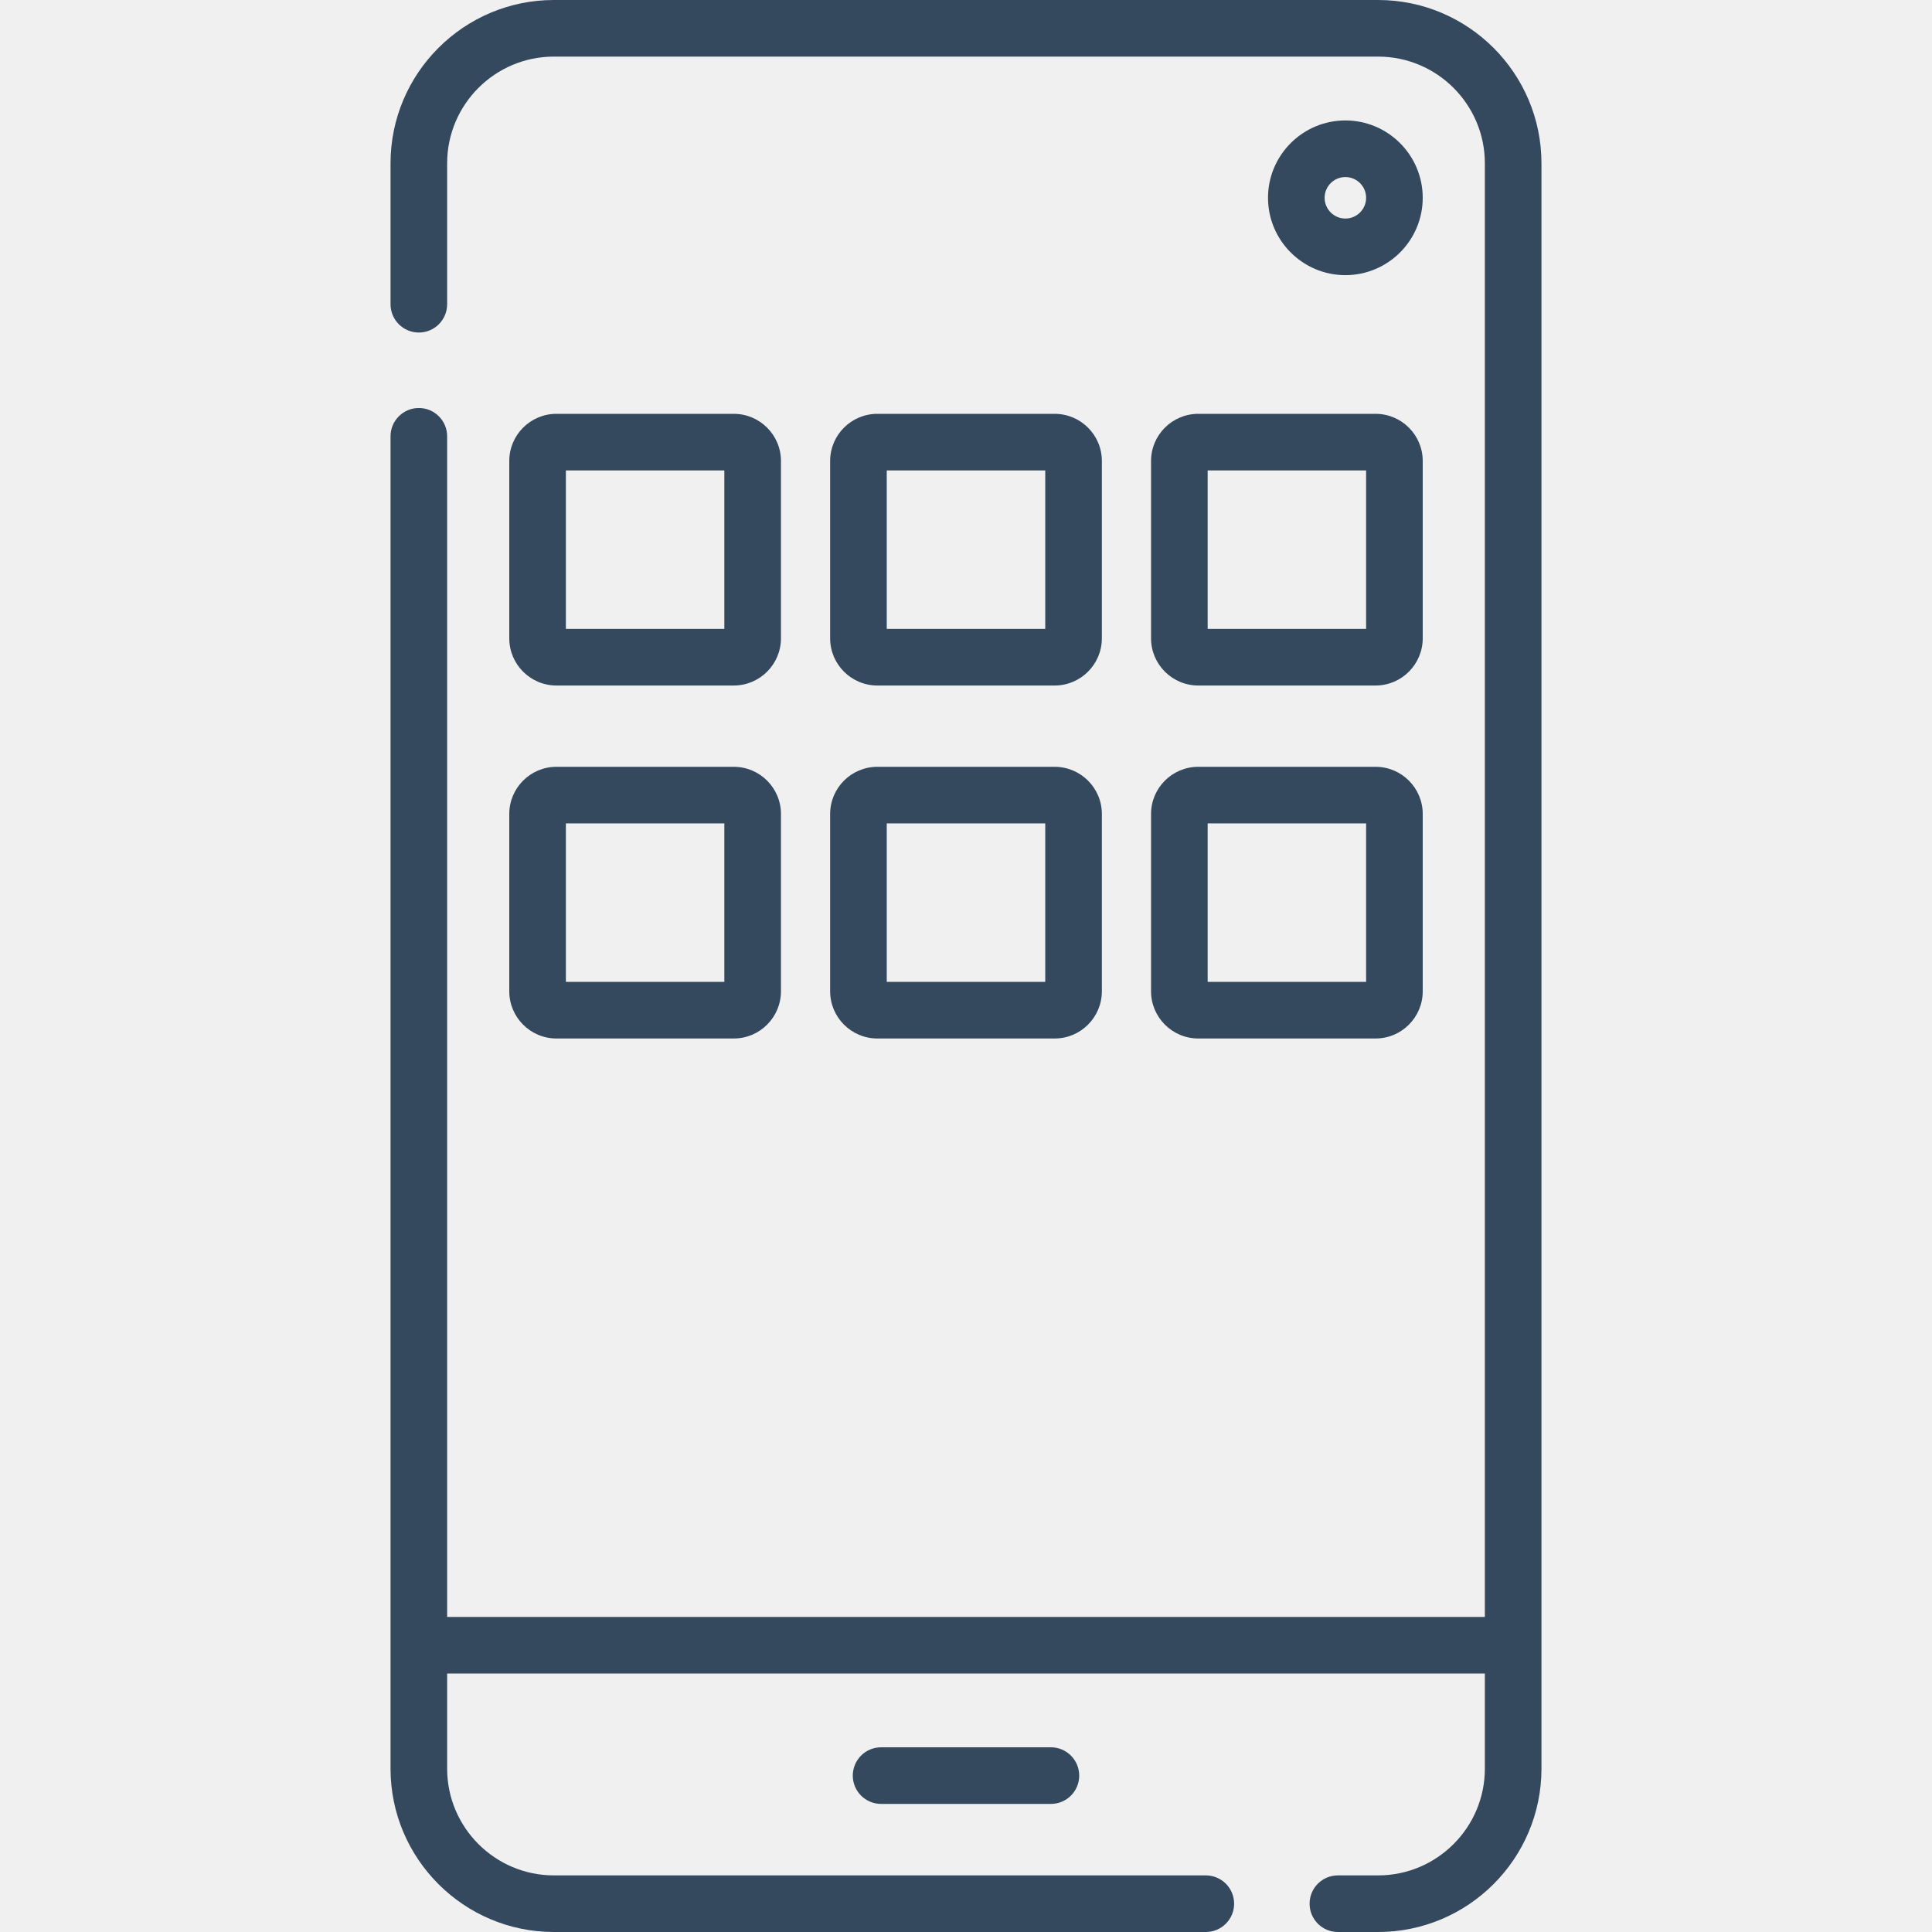
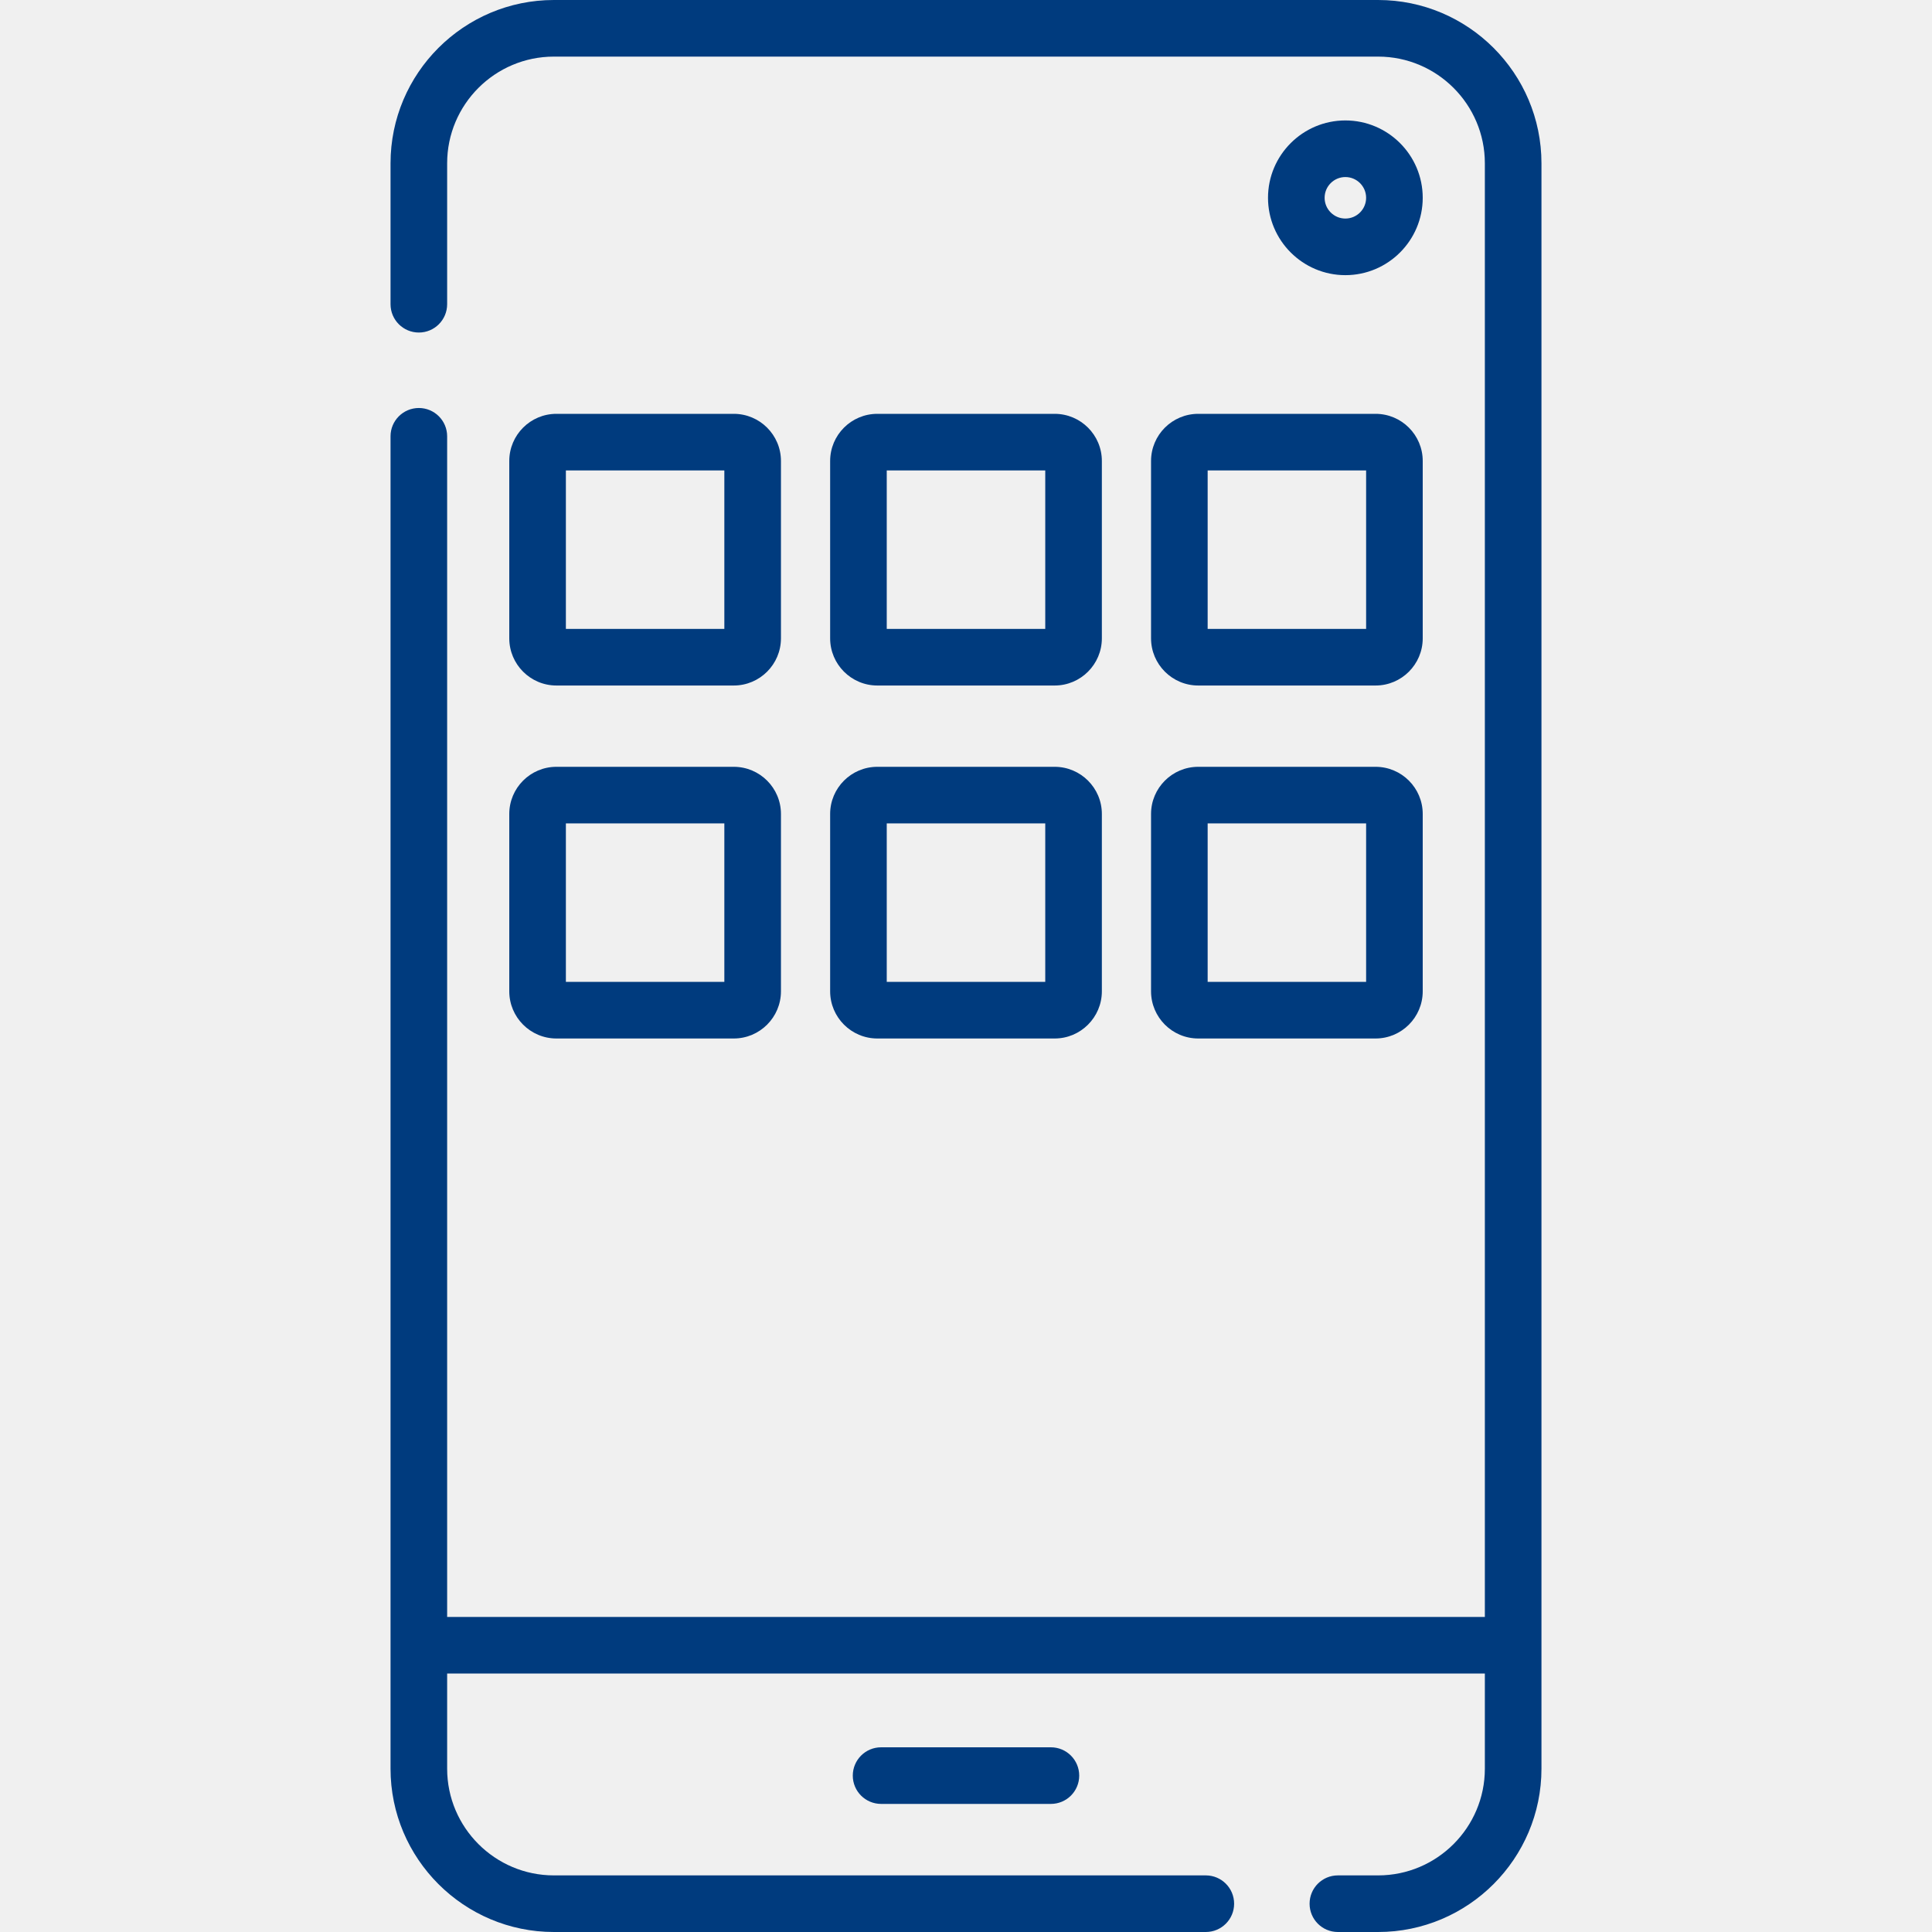
<svg xmlns="http://www.w3.org/2000/svg" width="50" height="50" viewBox="0 0 50 50" fill="none">
  <g clip-path="url(#clip0)">
-     <path d="M34.818 7.121C33.715 7.121 32.816 6.223 32.816 5.119C32.816 4.015 33.715 3.117 34.818 3.117C35.922 3.117 36.82 4.015 36.82 5.119C36.82 6.223 35.922 7.121 34.818 7.121ZM34.818 4.582C34.522 4.582 34.281 4.823 34.281 5.119C34.281 5.415 34.522 5.656 34.818 5.656C35.115 5.656 35.355 5.415 35.355 5.119C35.355 4.823 35.114 4.582 34.818 4.582Z" fill="#34495E" />
-     <path d="M35.665 0H14.335C12.004 0 10.107 1.896 10.107 4.227V7.873C10.107 8.278 10.435 8.606 10.84 8.606C11.244 8.606 11.572 8.278 11.572 7.873V4.227C11.572 2.704 12.811 1.465 14.335 1.465H35.665C37.189 1.465 38.428 2.704 38.428 4.227V41.846H11.572V11.291C11.572 10.887 11.244 10.559 10.84 10.559C10.435 10.559 10.107 10.887 10.107 11.291V42.578V45.773C10.107 48.104 12.004 50 14.335 50H31.206C31.611 50 31.939 49.672 31.939 49.268C31.939 48.863 31.611 48.535 31.206 48.535H14.335C12.812 48.535 11.572 47.296 11.572 45.773V43.31H38.428V45.773C38.428 47.296 37.189 48.535 35.665 48.535H34.624C34.219 48.535 33.892 48.863 33.892 49.268C33.892 49.672 34.219 50 34.624 50H35.665C37.996 50 39.893 48.104 39.893 45.773V42.578V4.227C39.893 1.896 37.996 0 35.665 0V0Z" fill="#34495E" />
-     <path d="M22.803 45.22C22.398 45.22 22.07 45.548 22.07 45.953C22.07 46.357 22.398 46.685 22.803 46.685H27.197C27.602 46.685 27.93 46.357 27.93 45.953C27.93 45.548 27.602 45.22 27.197 45.22H22.803Z" fill="#34495E" />
-     <path d="M22.705 17.741H27.295C27.968 17.741 28.516 17.193 28.516 16.52V11.93C28.516 11.257 27.968 10.71 27.295 10.71H22.705C22.032 10.71 21.484 11.257 21.484 11.93V16.52C21.484 17.193 22.032 17.741 22.705 17.741ZM22.949 12.175H27.051V16.276H22.949V12.175Z" fill="#34495E" />
-     <path d="M14.4 17.741H18.99C19.663 17.741 20.211 17.193 20.211 16.52V11.93C20.211 11.257 19.663 10.71 18.99 10.71H14.4C13.727 10.71 13.18 11.257 13.18 11.93V16.52C13.18 17.193 13.727 17.741 14.4 17.741ZM14.645 12.175H18.746V16.276H14.645V12.175Z" fill="#34495E" />
-     <path d="M31.01 17.741H35.6C36.273 17.741 36.82 17.193 36.82 16.52V11.93C36.82 11.257 36.273 10.71 35.6 10.71H31.01C30.337 10.71 29.789 11.257 29.789 11.93V16.52C29.789 17.193 30.337 17.741 31.01 17.741ZM31.254 12.175H35.355V16.276H31.254V12.175Z" fill="#34495E" />
-     <path d="M21.484 25.655C21.484 26.328 22.032 26.876 22.705 26.876H27.295C27.968 26.876 28.516 26.328 28.516 25.655V21.065C28.516 20.392 27.968 19.845 27.295 19.845H22.705C22.032 19.845 21.484 20.392 21.484 21.065V25.655ZM22.949 21.309H27.051V25.411H22.949V21.309Z" fill="#34495E" />
-     <path d="M13.18 25.655C13.18 26.328 13.727 26.876 14.4 26.876H18.99C19.663 26.876 20.211 26.328 20.211 25.655V21.065C20.211 20.392 19.663 19.845 18.99 19.845H14.4C13.727 19.845 13.18 20.392 13.18 21.065V25.655ZM14.645 21.309H18.746V25.411H14.645V21.309Z" fill="#34495E" />
-     <path d="M29.789 25.655C29.789 26.328 30.337 26.876 31.01 26.876H35.6C36.273 26.876 36.82 26.328 36.82 25.655V21.065C36.82 20.392 36.273 19.845 35.6 19.845H31.01C30.337 19.845 29.789 20.392 29.789 21.065V25.655ZM31.254 21.309H35.355V25.411H31.254V21.309Z" fill="#34495E" />
+     <path d="M34.818 7.121C33.715 7.121 32.816 6.223 32.816 5.119C32.816 4.015 33.715 3.117 34.818 3.117C35.922 3.117 36.82 4.015 36.82 5.119C36.82 6.223 35.922 7.121 34.818 7.121ZM34.818 4.582C34.522 4.582 34.281 4.823 34.281 5.119C34.281 5.415 34.522 5.656 34.818 5.656C35.115 5.656 35.355 5.415 35.355 5.119C35.355 4.823 35.114 4.582 34.818 4.582Z" fill="#003B7E" />
+     <path d="M35.665 0H14.335C12.004 0 10.107 1.896 10.107 4.227V7.873C10.107 8.278 10.435 8.606 10.84 8.606C11.244 8.606 11.572 8.278 11.572 7.873V4.227C11.572 2.704 12.811 1.465 14.335 1.465H35.665C37.189 1.465 38.428 2.704 38.428 4.227V41.846H11.572V11.291C11.572 10.887 11.244 10.559 10.84 10.559C10.435 10.559 10.107 10.887 10.107 11.291V42.578V45.773C10.107 48.104 12.004 50 14.335 50H31.206C31.611 50 31.939 49.672 31.939 49.268C31.939 48.863 31.611 48.535 31.206 48.535H14.335C12.812 48.535 11.572 47.296 11.572 45.773V43.31H38.428V45.773C38.428 47.296 37.189 48.535 35.665 48.535H34.624C34.219 48.535 33.892 48.863 33.892 49.268C33.892 49.672 34.219 50 34.624 50H35.665C37.996 50 39.893 48.104 39.893 45.773V42.578V4.227C39.893 1.896 37.996 0 35.665 0V0Z" fill="#003B7E" />
+     <path d="M22.803 45.22C22.398 45.22 22.07 45.548 22.07 45.953C22.07 46.357 22.398 46.685 22.803 46.685H27.197C27.602 46.685 27.93 46.357 27.93 45.953C27.93 45.548 27.602 45.22 27.197 45.22H22.803Z" fill="#003B7E" />
+     <path d="M22.705 17.741H27.295C27.968 17.741 28.516 17.193 28.516 16.52V11.93C28.516 11.257 27.968 10.71 27.295 10.71H22.705C22.032 10.71 21.484 11.257 21.484 11.93V16.52C21.484 17.193 22.032 17.741 22.705 17.741ZM22.949 12.175H27.051V16.276H22.949V12.175Z" fill="#003B7E" />
+     <path d="M14.4 17.741H18.99C19.663 17.741 20.211 17.193 20.211 16.52V11.93C20.211 11.257 19.663 10.71 18.99 10.71H14.4C13.727 10.71 13.18 11.257 13.18 11.93V16.52C13.18 17.193 13.727 17.741 14.4 17.741ZM14.645 12.175H18.746V16.276H14.645V12.175Z" fill="#003B7E" />
+     <path d="M31.01 17.741H35.6C36.273 17.741 36.82 17.193 36.82 16.52V11.93C36.82 11.257 36.273 10.71 35.6 10.71H31.01C30.337 10.71 29.789 11.257 29.789 11.93V16.52C29.789 17.193 30.337 17.741 31.01 17.741ZM31.254 12.175H35.355V16.276H31.254V12.175Z" fill="#003B7E" />
+     <path d="M21.484 25.655C21.484 26.328 22.032 26.876 22.705 26.876H27.295C27.968 26.876 28.516 26.328 28.516 25.655V21.065C28.516 20.392 27.968 19.845 27.295 19.845H22.705C22.032 19.845 21.484 20.392 21.484 21.065V25.655ZM22.949 21.309H27.051V25.411H22.949V21.309Z" fill="#003B7E" />
+     <path d="M13.18 25.655C13.18 26.328 13.727 26.876 14.4 26.876H18.99C19.663 26.876 20.211 26.328 20.211 25.655V21.065C20.211 20.392 19.663 19.845 18.99 19.845H14.4C13.727 19.845 13.18 20.392 13.18 21.065V25.655ZM14.645 21.309H18.746V25.411H14.645V21.309Z" fill="#003B7E" />
+     <path d="M29.789 25.655C29.789 26.328 30.337 26.876 31.01 26.876H35.6C36.273 26.876 36.82 26.328 36.82 25.655V21.065C36.82 20.392 36.273 19.845 35.6 19.845H31.01C30.337 19.845 29.789 20.392 29.789 21.065V25.655ZM31.254 21.309H35.355V25.411H31.254V21.309Z" fill="#003B7E" />
  </g>
  <defs>
    <clipPath id="clip0">
      <rect width="50" height="50" fill="white" />
    </clipPath>
  </defs>
</svg>
